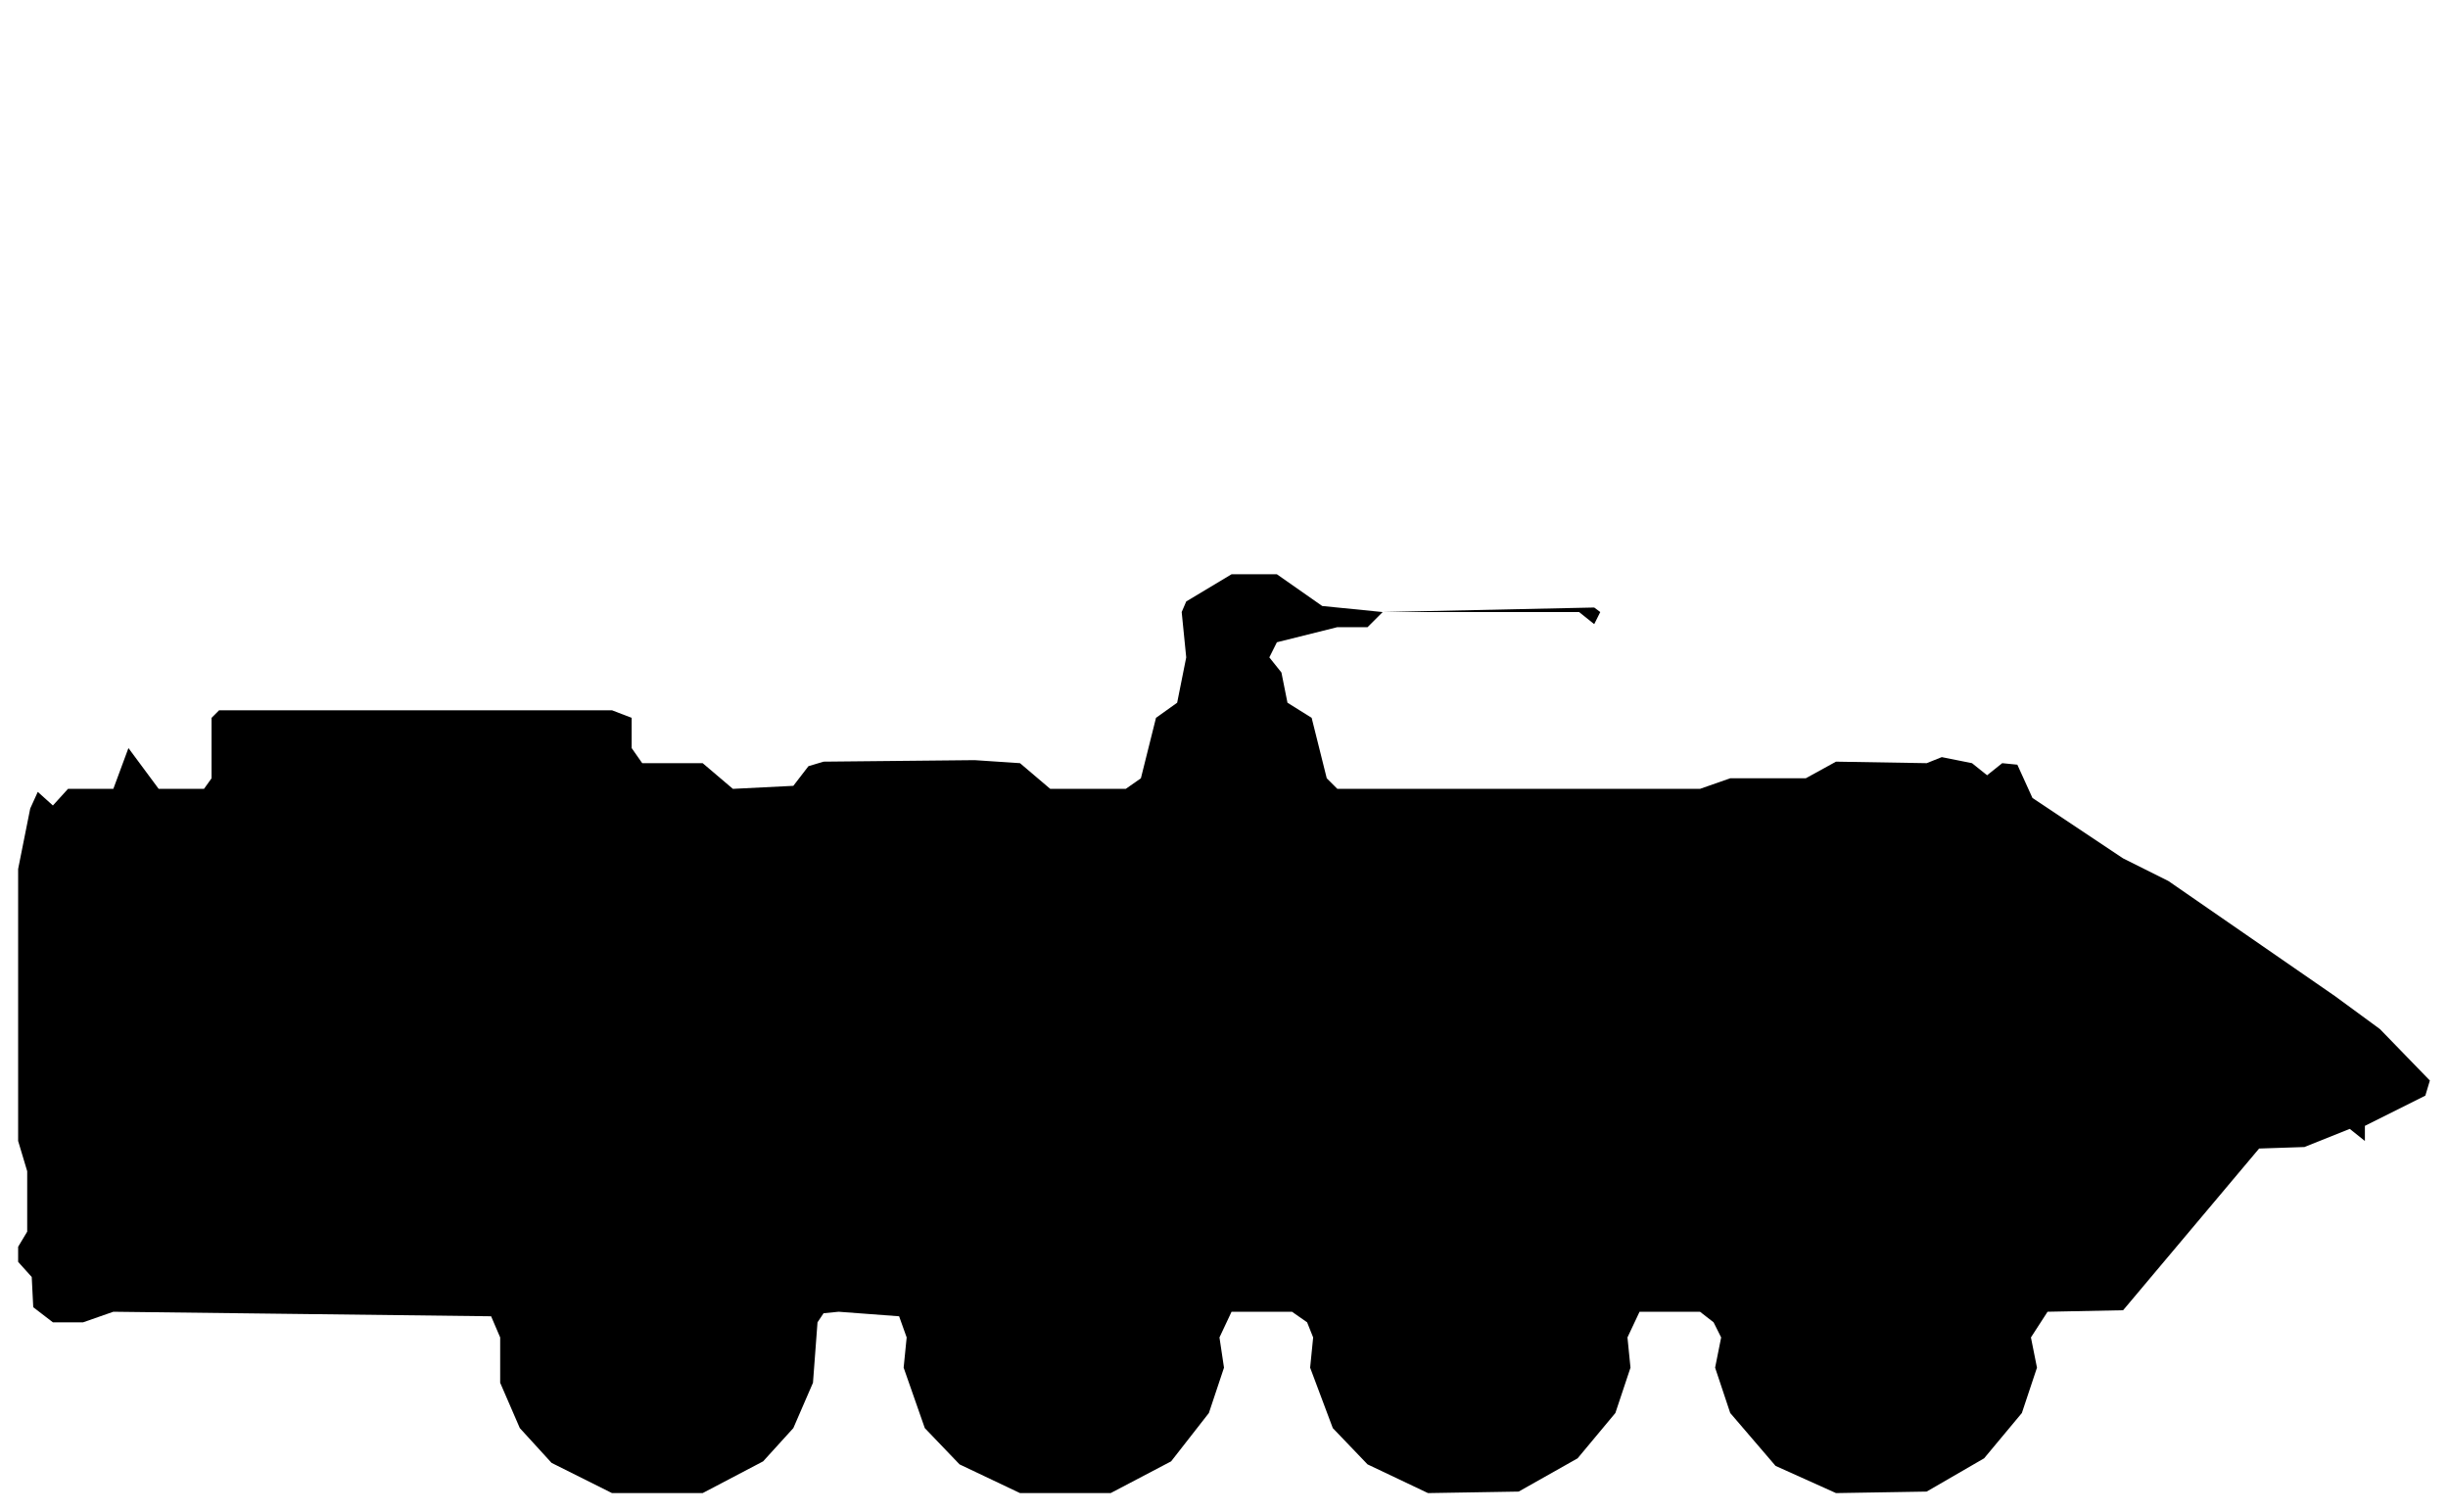
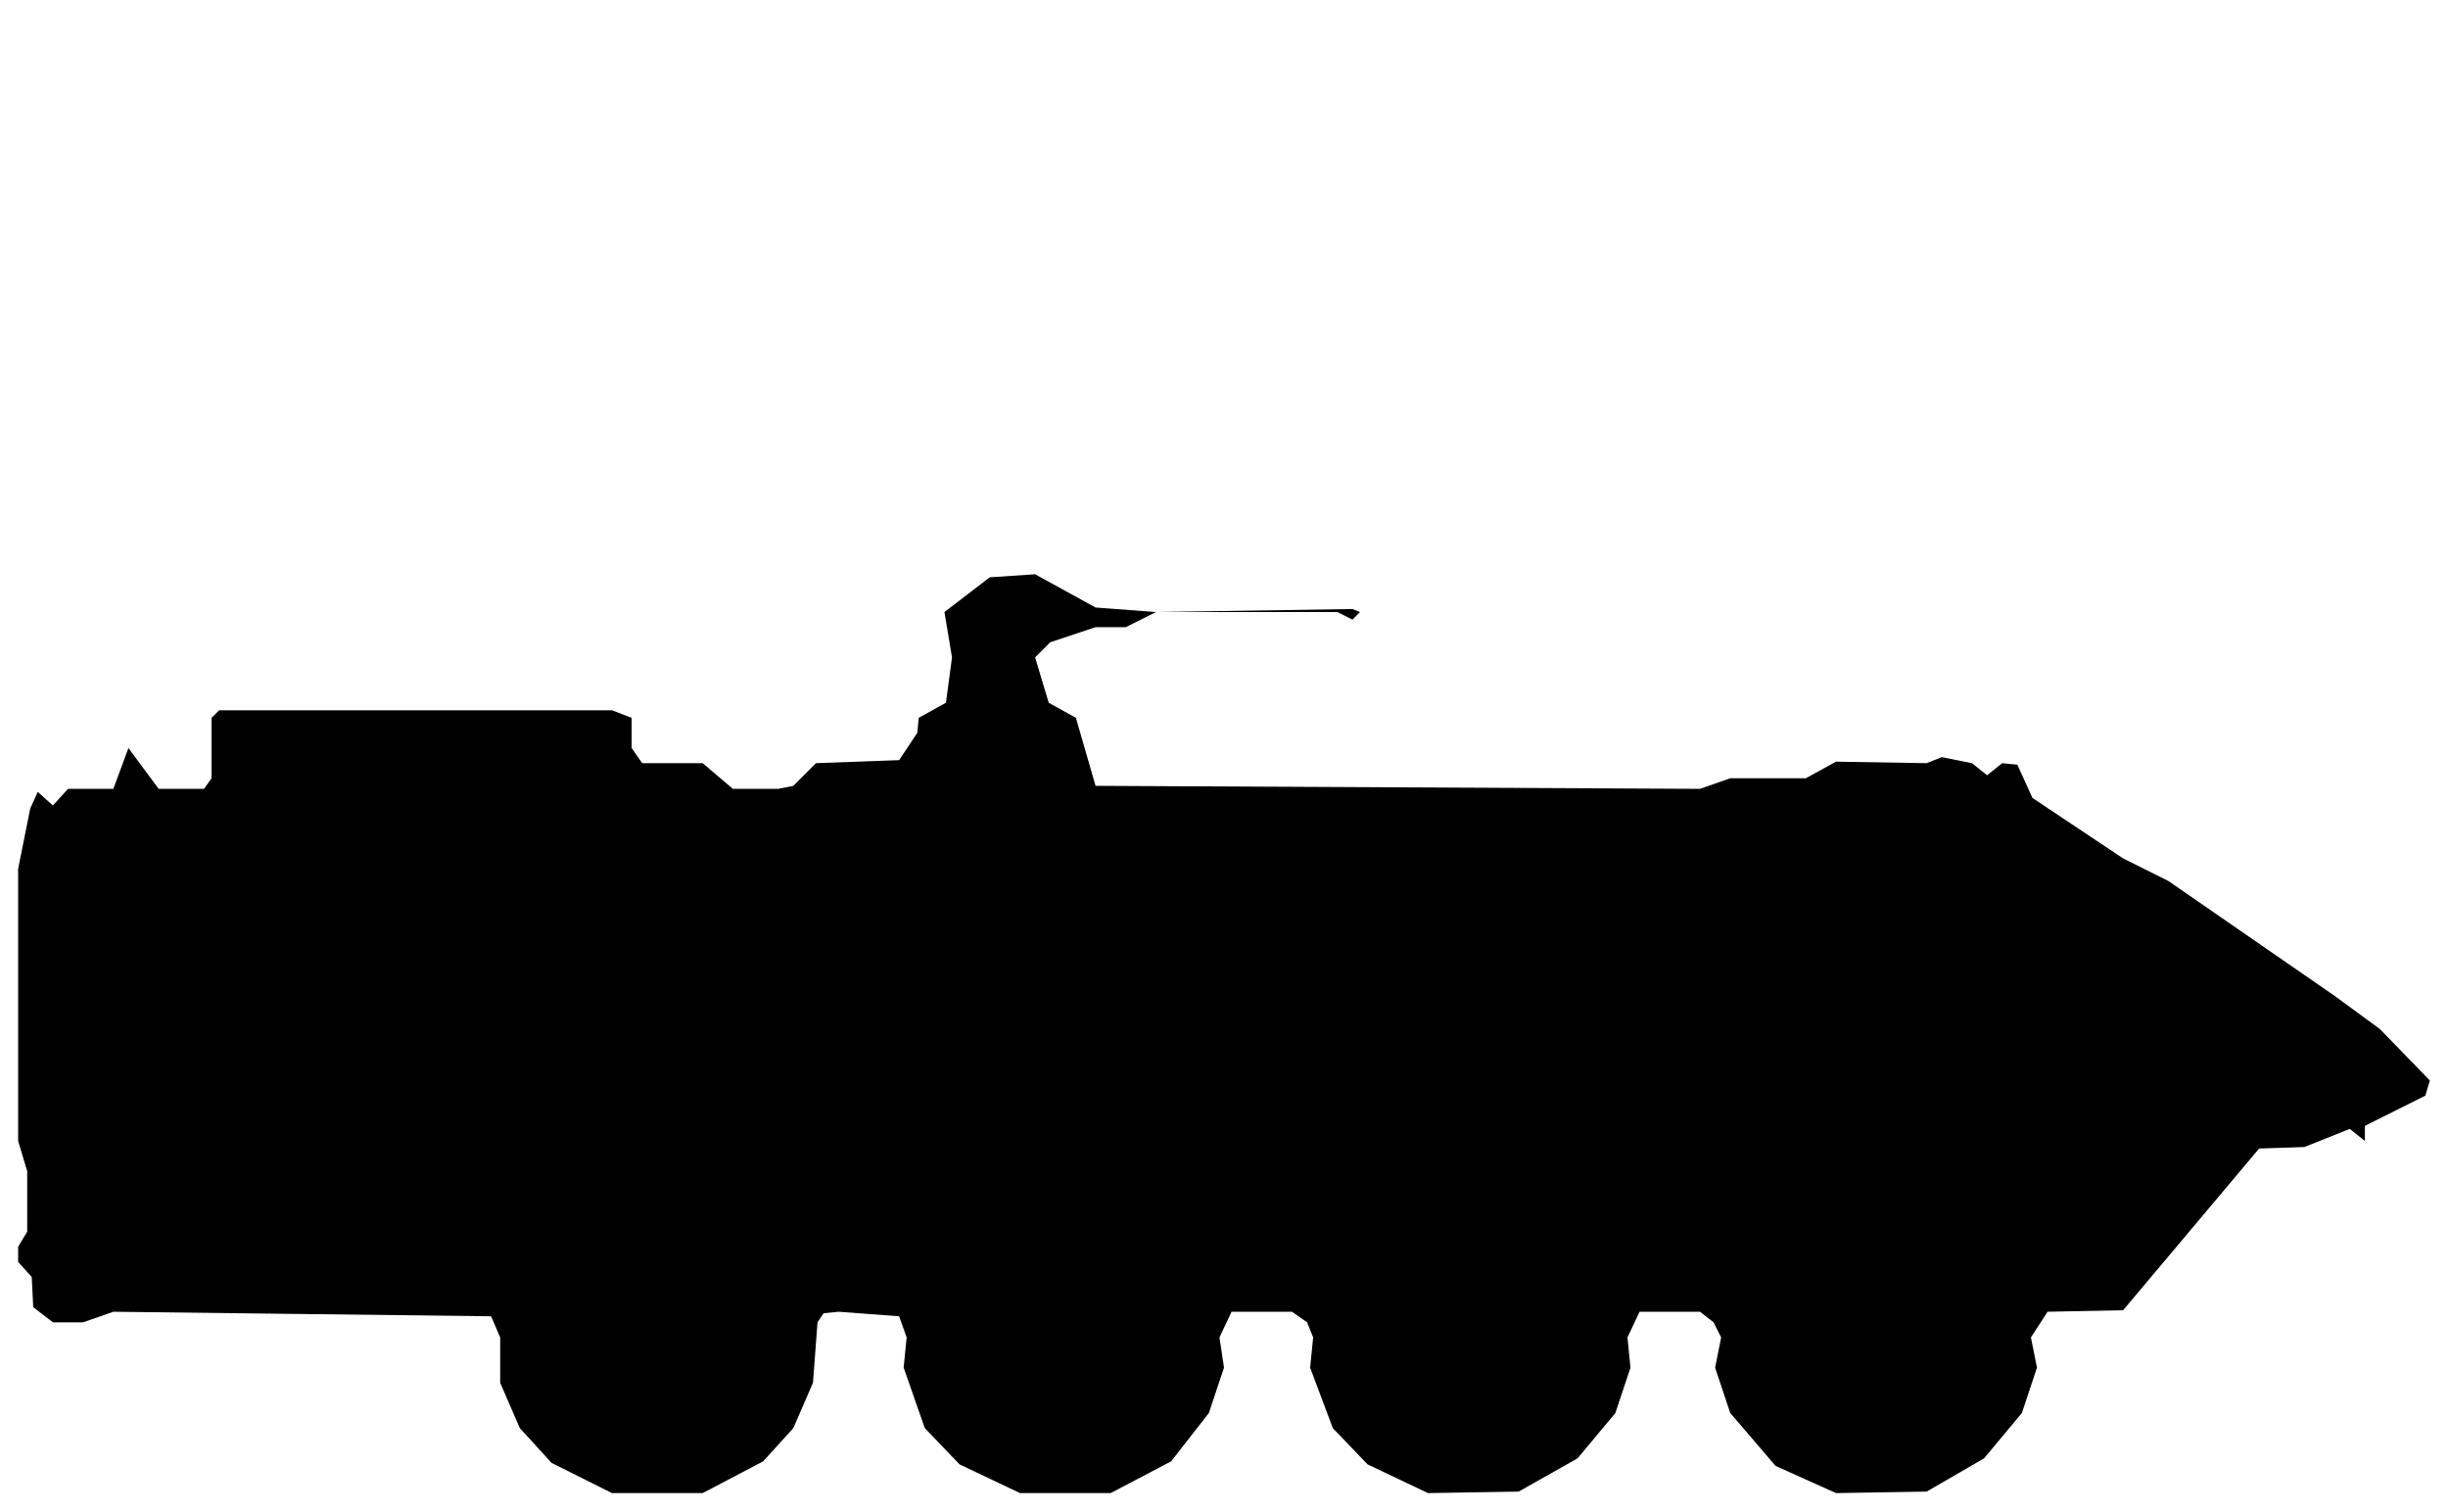
<svg xmlns="http://www.w3.org/2000/svg" viewBox="0 0 162 100" width="162" height="100" fill="currentColor" fill-rule="evenodd">
-   <path d="M40.5 98.8L46.5 98.8L50.5 96.7L52.5 94.5L53.8 91.5L54.1 87.5L54.5 86.9L55.5 86.8L59.5 87.1L60 88.5L59.8 90.5L61.2 94.5L63.5 96.9L67.5 98.8L73.5 98.8L77.5 96.7L80 93.5L81 90.5L80.7 88.5L81.5 86.8L85.5 86.8L86.5 87.5L86.9 88.5L86.7 90.5L88.2 94.5L90.5 96.9L94.5 98.8L100.5 98.7L104.4 96.5L106.9 93.5L107.9 90.5L107.7 88.5L108.5 86.8L112.5 86.8L113.4 87.5L113.9 88.5L113.5 90.5L114.5 93.5L117.5 97L121.5 98.8L127.5 98.7L131.3 96.5L133.8 93.5L134.8 90.5L134.4 88.5L135.5 86.8L140.5 86.7L149.5 76L152.5 75.9L155.5 74.7L156.5 75.5L156.5 74.5L160.5 72.5L160.8 71.5L157.5 68.1L154.5 65.9L143.5 58.3L140.5 56.8L134.5 52.8L133.5 50.6L132.5 50.5L131.5 51.3L130.5 50.5L128.5 50.1L127.5 50.5L121.5 50.4L119.5 51.5L114.5 51.5L112.5 52.2L88.5 52.2L87.8 51.5L86.8 47.5L85.2 46.5L84.8 44.5L84 43.5L84.5 42.5L88.5 41.5L90.5 41.5L91.5 40.5L104.5 40.5L105.5 41.3L105.9 40.5L105.5 40.2L91.5 40.5L87.5 40.1L84.5 38L81.5 38L78.5 39.8L78.2 40.5L78.5 43.5L77.9 46.5L76.5 47.5L75.5 51.5L74.5 52.2L69.5 52.2L67.5 50.5L64.5 50.3L54.5 50.4L53.5 50.7L52.5 52L48.5 52.2L46.5 50.5L42.5 50.5L41.8 49.5L41.8 47.5L40.5 47L14.5 47L14 47.5L14 51.5L13.5 52.2L10.5 52.2L8.5 49.5L7.5 52.2L4.5 52.2L3.5 53.3L2.5 52.4L2 53.5L1.2 57.5L1.2 75.5L1.8 77.5L1.8 81.5L1.2 82.5L1.2 83.5L2.1 84.5L2.2 86.5L3.5 87.5L5.5 87.5L7.5 86.8L32.5 87.1L33.1 88.5L33.1 91.5L34.4 94.5L36.5 96.8Z" />
+   <path d="M40.5 98.8L46.5 98.8L50.5 96.7L52.5 94.5L53.8 91.5L54.1 87.5L54.5 86.9L55.5 86.8L59.5 87.1L60 88.5L59.8 90.5L61.2 94.5L63.5 96.9L67.5 98.8L73.5 98.8L77.5 96.7L80 93.5L81 90.5L80.7 88.5L81.5 86.8L85.5 86.8L86.5 87.5L86.9 88.5L86.7 90.5L88.2 94.5L90.5 96.9L94.5 98.8L100.5 98.7L104.4 96.5L106.9 93.5L107.9 90.5L107.7 88.5L108.5 86.8L112.5 86.8L113.4 87.5L113.9 88.5L113.5 90.5L114.5 93.5L117.5 97L121.5 98.8L127.5 98.7L131.3 96.5L133.8 93.5L134.8 90.5L134.4 88.5L135.5 86.8L140.5 86.7L149.5 76L152.5 75.9L155.5 74.7L156.5 75.5L156.5 74.5L160.5 72.5L160.8 71.5L157.5 68.1L154.5 65.9L143.5 58.3L140.5 56.8L134.5 52.8L133.5 50.6L132.5 50.5L131.5 51.3L130.5 50.5L128.5 50.1L127.5 50.5L121.5 50.4L119.5 51.5L114.5 51.5L112.5 52.2L72.5 52L71.2 47.5L69.4 46.5L68.5 43.5L69.5 42.5L72.5 41.5L74.5 41.5L76.5 40.5L88.5 40.5L89.5 41L90 40.5L89.5 40.3L76.5 40.5L72.5 40.2L68.5 38L65.5 38.2L62.5 40.5L63 43.5L62.6 46.5L60.8 47.5L60.7 48.5L59.5 50.3L54 50.5L52.5 52L51.5 52.2L48.5 52.2L46.5 50.5L42.5 50.5L41.8 49.5L41.8 47.5L40.5 47L14.5 47L14 47.5L14 51.5L13.5 52.2L10.5 52.2L8.5 49.5L7.5 52.2L4.5 52.2L3.5 53.3L2.5 52.4L2 53.5L1.2 57.5L1.2 75.5L1.8 77.5L1.8 81.5L1.2 82.5L1.2 83.5L2.1 84.5L2.2 86.5L3.5 87.5L5.5 87.5L7.5 86.8L32.5 87.1L33.1 88.5L33.1 91.5L34.4 94.5L36.5 96.8Z" />
</svg>
